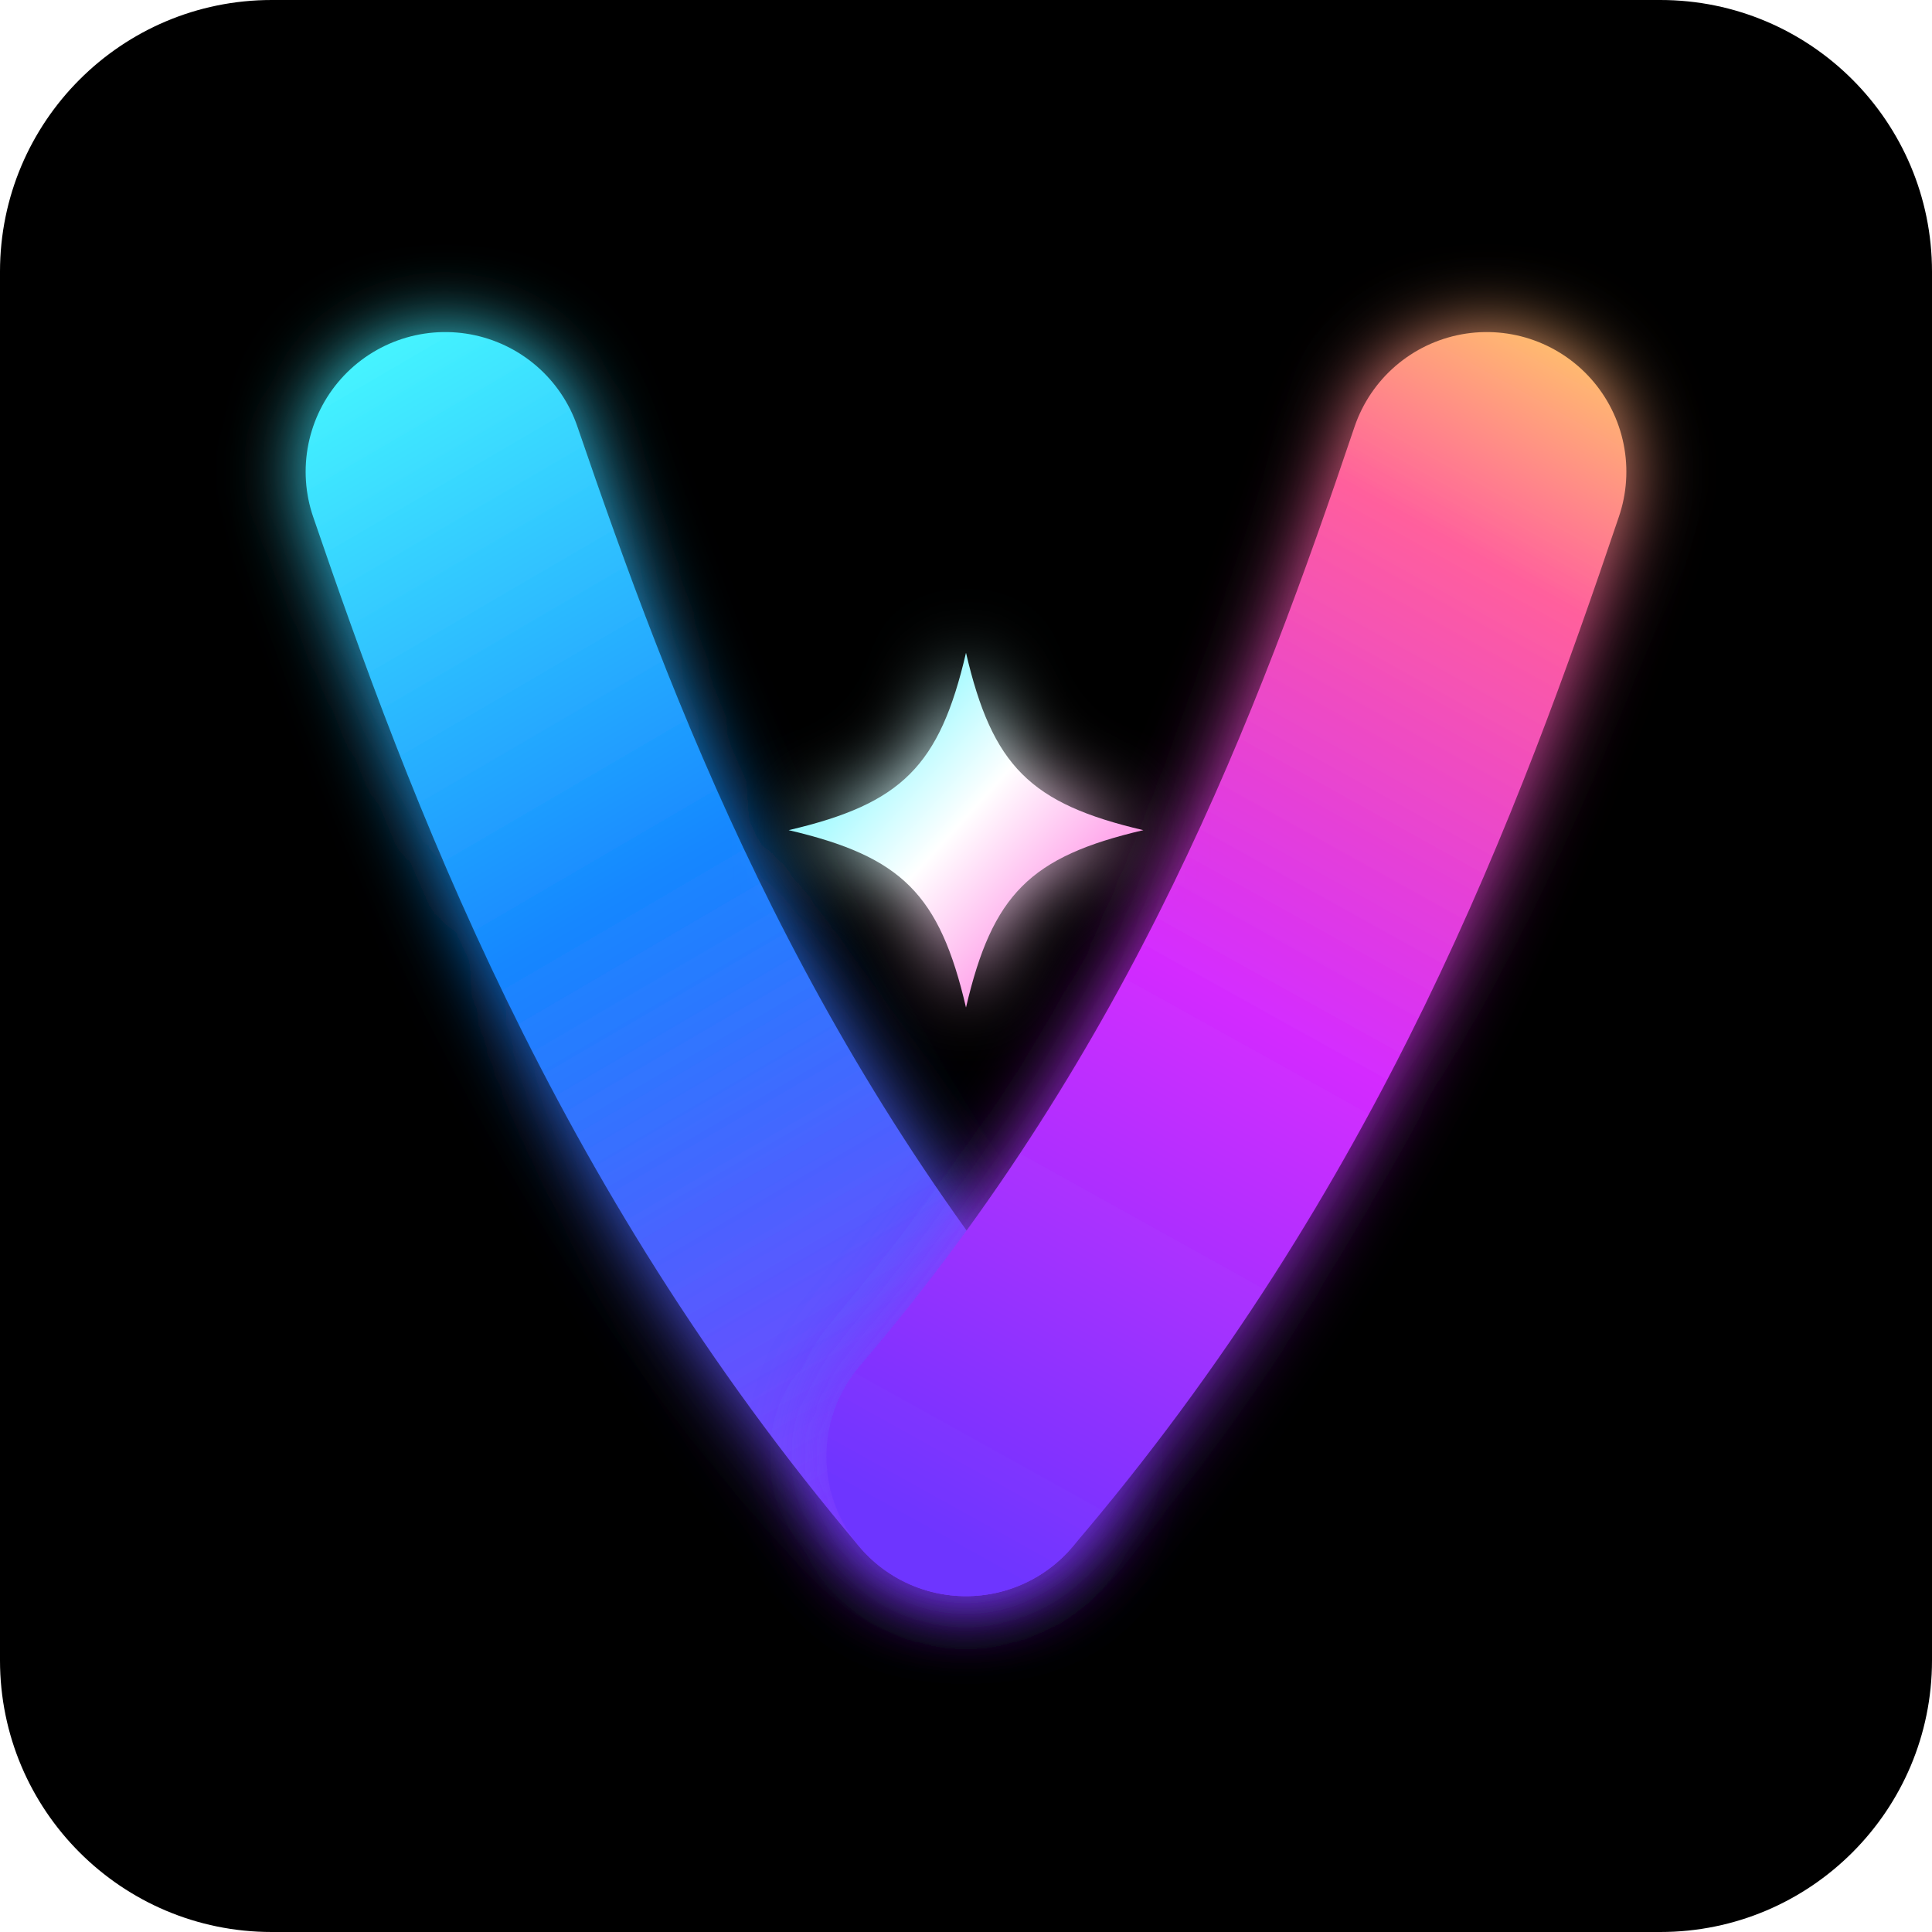
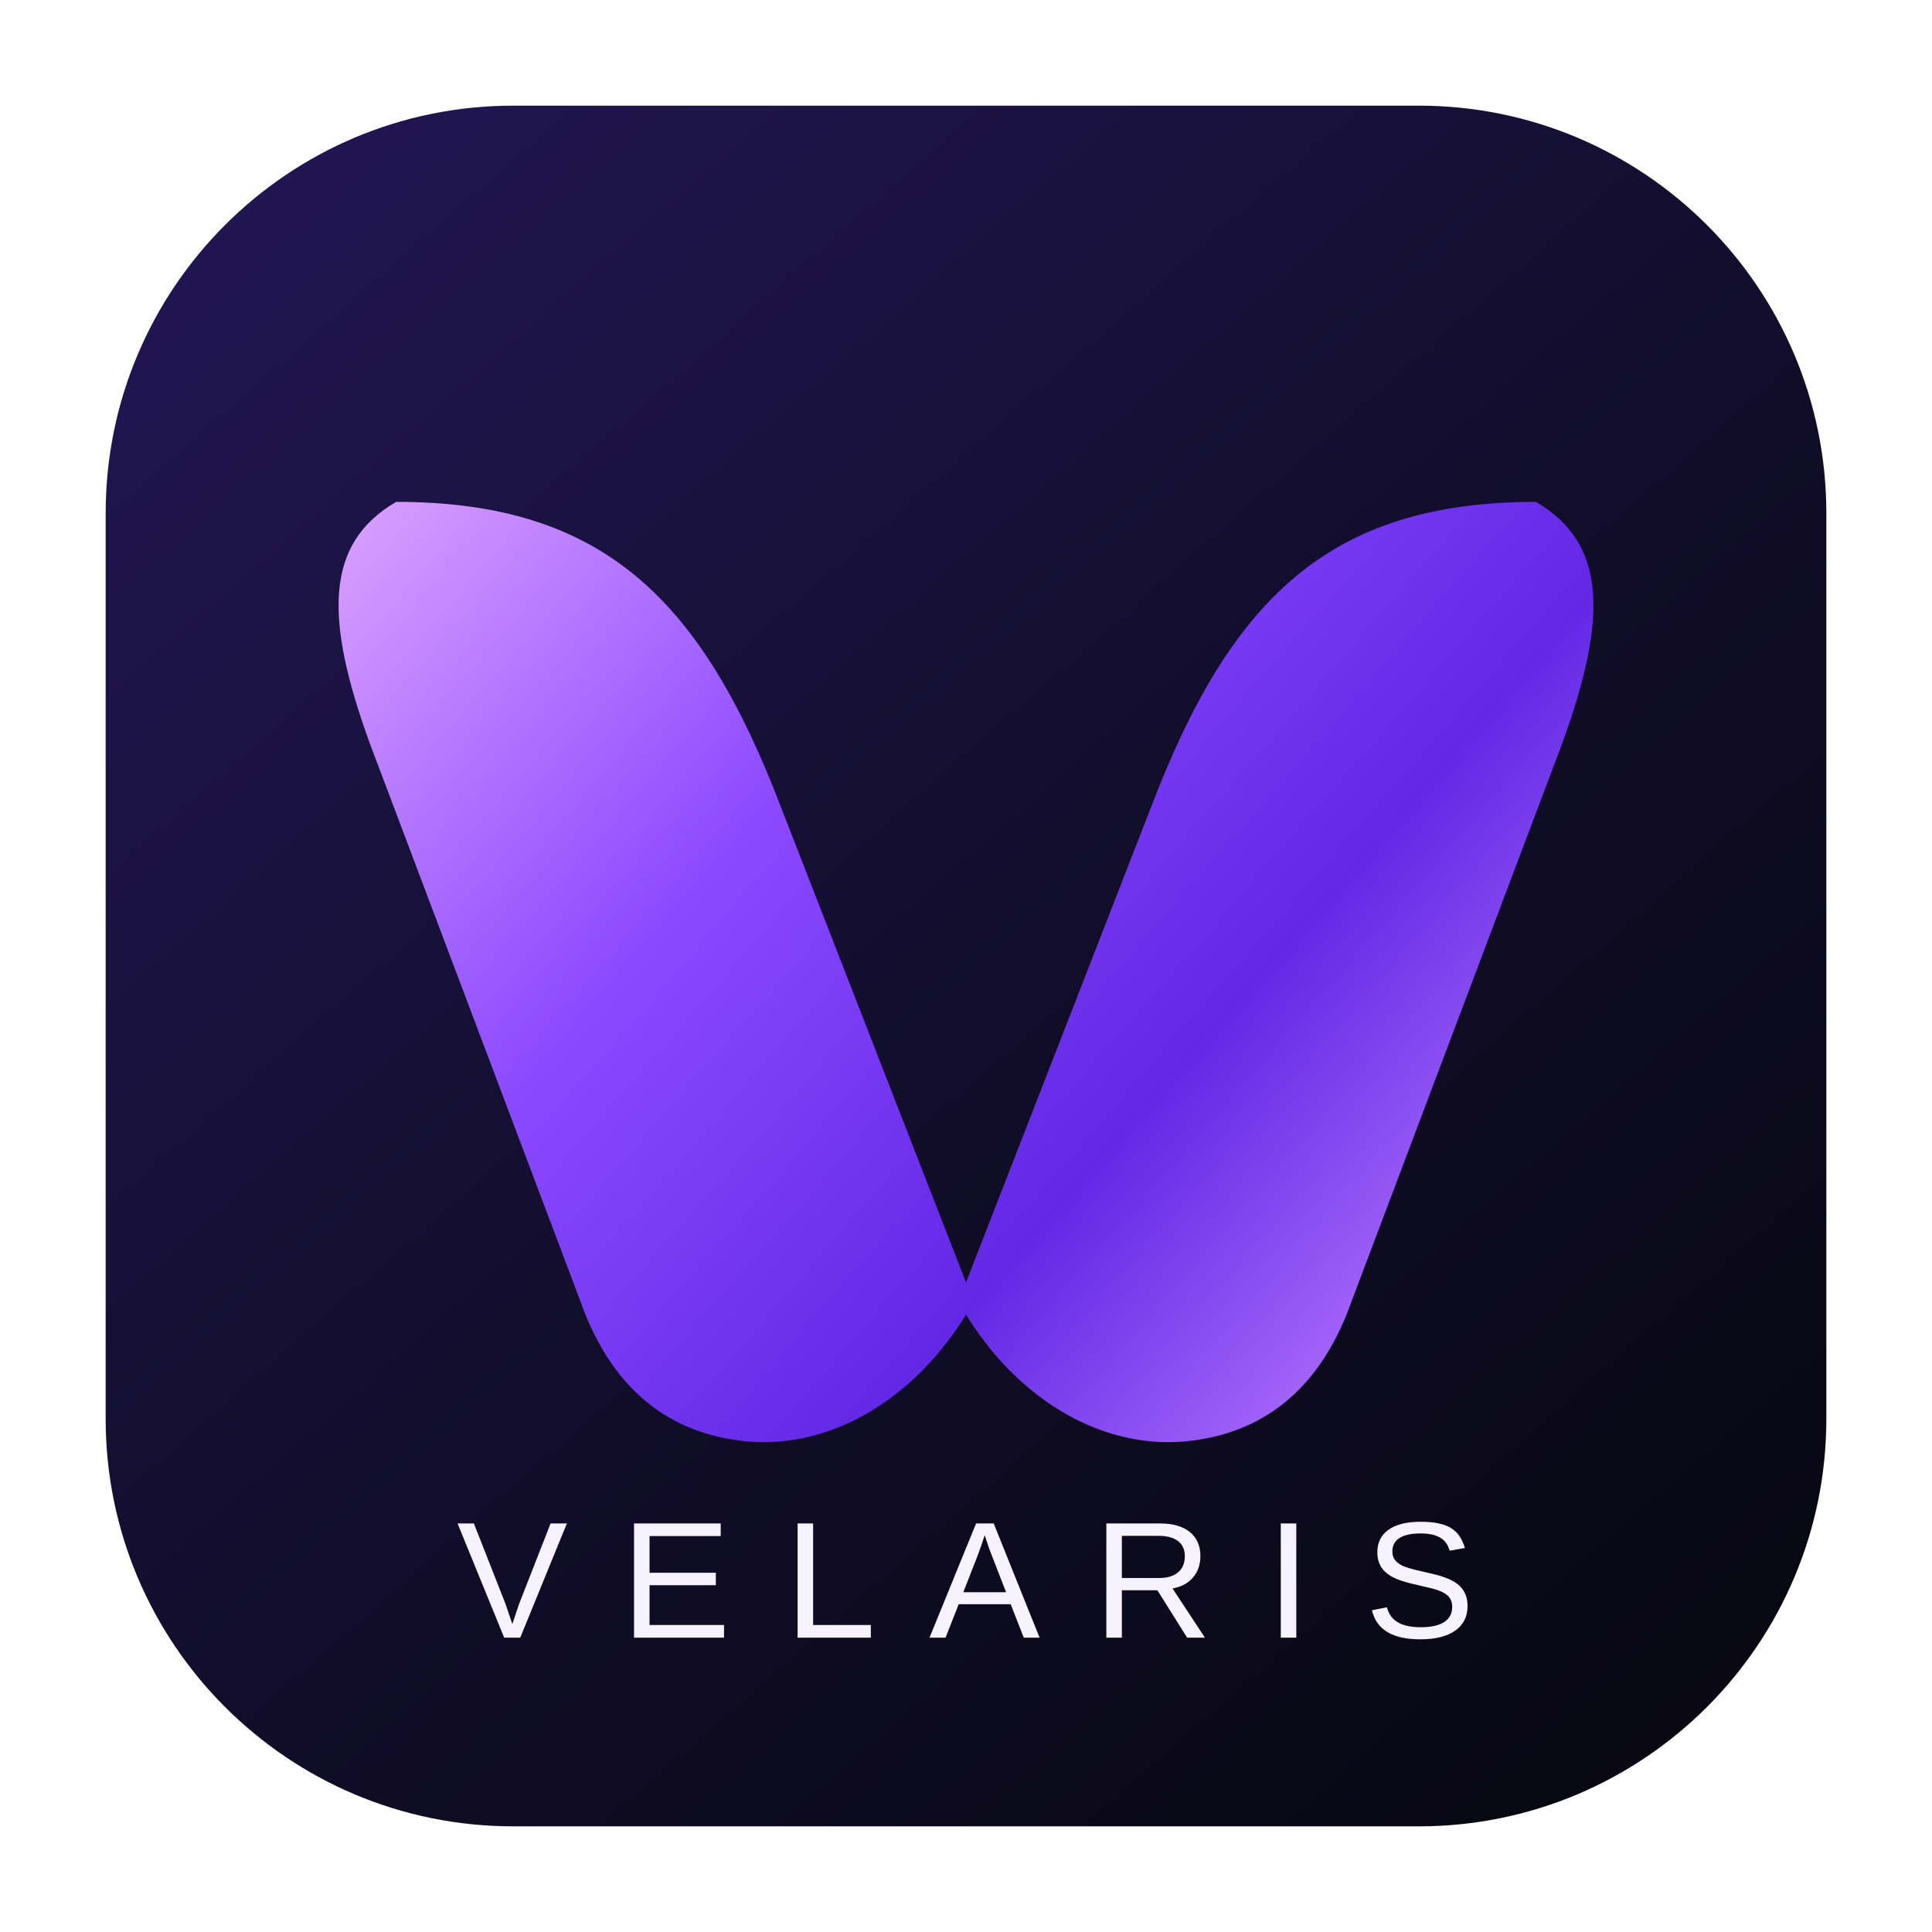
<svg xmlns="http://www.w3.org/2000/svg" viewBox="0 0 512 512" role="img" aria-labelledby="title desc">
  <defs>
-     <linearGradient id="left" x1="90" y1="100" x2="265" y2="400" gradientUnits="userSpaceOnUse">
-       <stop offset="0" stop-color="#45f3ff" />
-       <stop offset="0.45" stop-color="#1687ff" />
-       <stop offset="1" stop-color="#8a36ff" />
+     <linearGradient id="bg" x1="64" y1="34" x2="450" y2="474" gradientUnits="userSpaceOnUse">
+       <stop stop-color="#211653" />
+       <stop offset="0.55" stop-color="#110d29" />
+       <stop offset="1" stop-color="#070710" />
    </linearGradient>
-     <linearGradient id="right" x1="420" y1="90" x2="245" y2="405" gradientUnits="userSpaceOnUse">
-       <stop offset="0" stop-color="#ffc36b" />
-       <stop offset="0.18" stop-color="#ff5f9d" />
-       <stop offset="0.55" stop-color="#d42cff" />
-       <stop offset="1" stop-color="#6e35ff" />
+     <linearGradient id="v" x1="120" y1="115" x2="395" y2="355" gradientUnits="userSpaceOnUse">
+       <stop stop-color="#d59aff" />
+       <stop offset="0.35" stop-color="#8b49ff" />
+       <stop offset="0.7" stop-color="#6228e5" />
+       <stop offset="1" stop-color="#b878ff" />
    </linearGradient>
-     <linearGradient id="star" x1="212" y1="180" x2="300" y2="260" gradientUnits="userSpaceOnUse">
-       <stop offset="0" stop-color="#4ff5ff" />
-       <stop offset="0.48" stop-color="#ffffff" />
-       <stop offset="1" stop-color="#ff5ad9" />
-     </linearGradient>
-     <filter id="glow" x="-60%" y="-60%" width="220%" height="220%">
-       <feGaussianBlur stdDeviation="10" result="blur" />
-       <feMerge>
-         <feMergeNode in="blur" />
-         <feMergeNode in="SourceGraphic" />
-       </feMerge>
-     </filter>
  </defs>
-   <rect width="512" height="512" rx="72" fill="#000000" />
-   <path d="M118 125 C143 198 179 295 256 386" fill="none" stroke="url(#left)" stroke-width="74" stroke-linecap="round" stroke-linejoin="round" filter="url(#glow)" />
-   <path d="M394 125 C368 202 333 296 256 386" fill="none" stroke="url(#right)" stroke-width="74" stroke-linecap="round" stroke-linejoin="round" filter="url(#glow)" />
-   <path d="M256 173 C263 203 273 213 303 220 C273 227 263 237 256 267 C249 237 239 227 209 220 C239 213 249 203 256 173Z" fill="url(#star)" filter="url(#glow)" />
+   <rect x="28" y="28" width="456" height="456" rx="108" fill="url(#bg)" />
+   <path d="M105 133 C160 133 186 159 207 214 L258 345 C244 370 221 384 198 382 C177 380 163 368 155 348 L98 197 C86 164 86 144 105 133Z" fill="url(#v)" />
+   <path d="M407 133 C352 133 326 159 305 214 L254 345 C268 370 291 384 314 382 C335 380 349 368 357 348 L414 197 C426 164 426 144 407 133Z" fill="url(#v)" />
+   <text x="256" y="434" text-anchor="middle" fill="#f6f2ff" font-family="Arial, Helvetica, sans-serif" font-size="44" font-weight="500" letter-spacing="14">VELARIS</text>
</svg>
